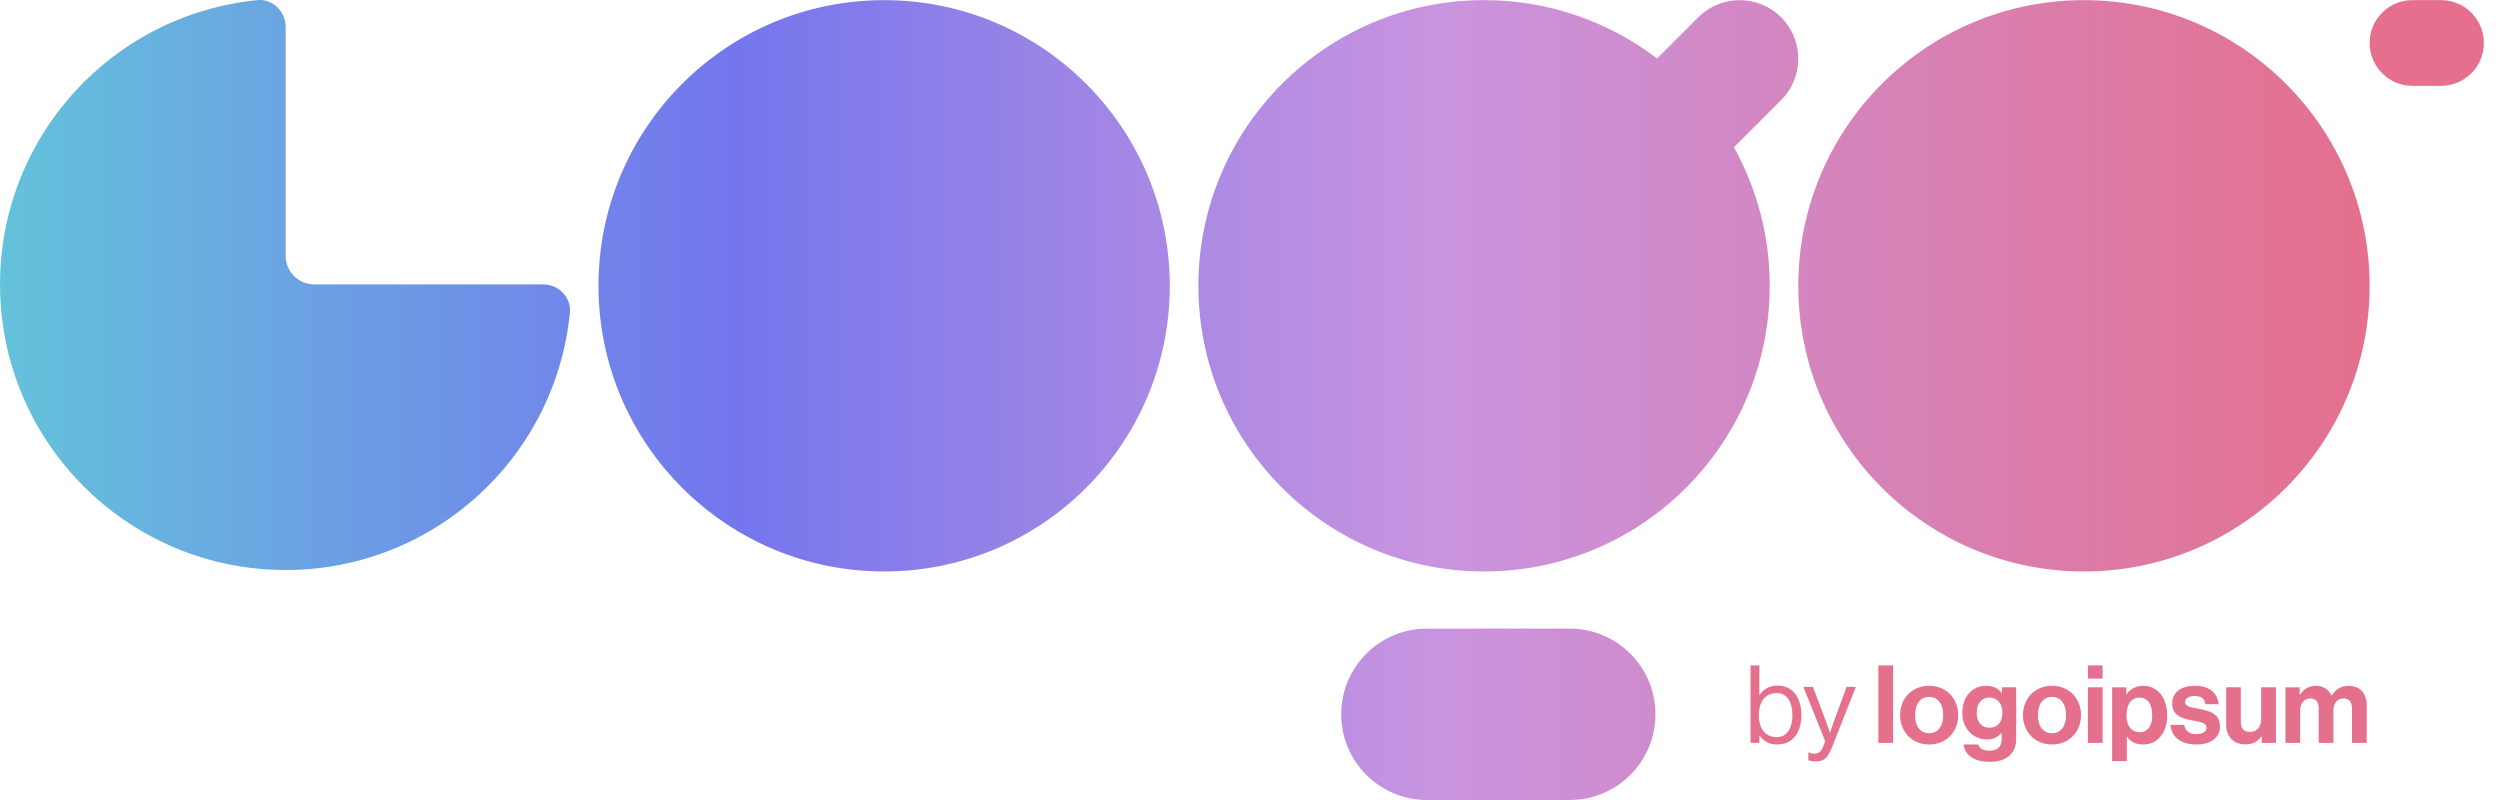
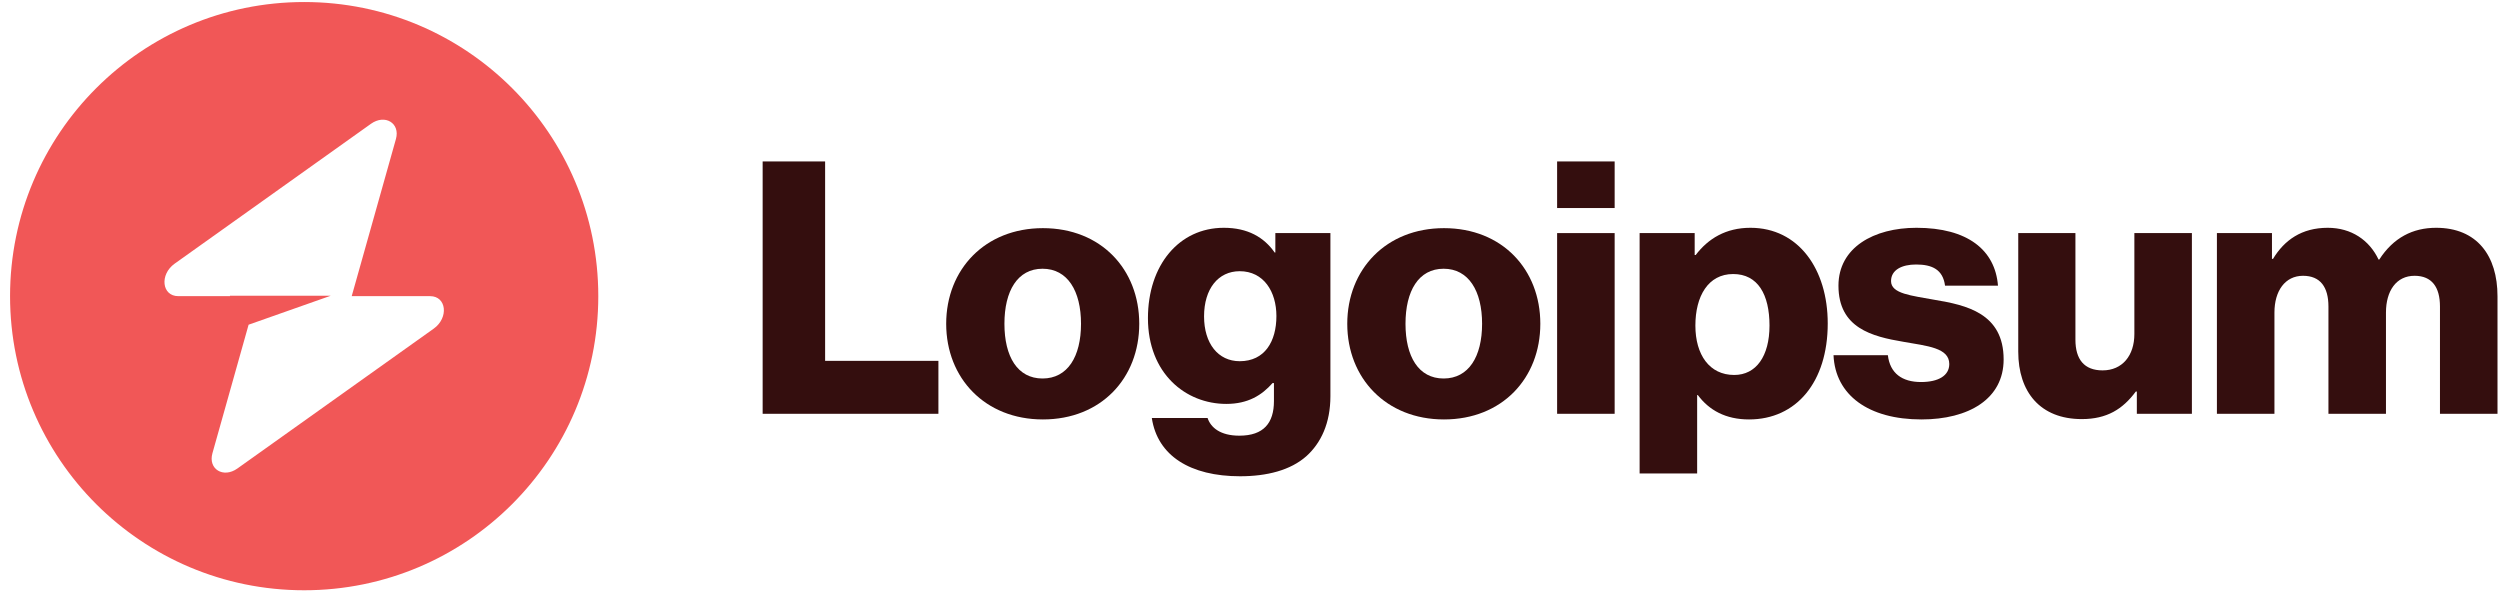
- <svg xmlns="http://www.w3.org/2000/svg" id="logo-79" class="gradient" width="125" height="40" viewBox="0 0 125 40" fill="none">
-   <path class="ccustom" d="M88.861 37.225c.759 0 1.208-.575 1.208-1.474 0-.932-.482-1.474-1.192-1.474-.406 0-.688.18-.899.466h-.01V33.27h-.44v3.873h.44v-.368h.01c.228.314.504.45.883.45Zm-.032-.369c-.596 0-.889-.471-.889-1.1 0-.606.282-1.105.894-1.105.531 0 .786.477.786 1.105 0 .634-.255 1.1-.791 1.1Zm1.983 1.214c.341 0 .558-.12.785-.7l1.198-3.028h-.466l-.64 1.745c-.086.233-.184.547-.184.547h-.01s-.104-.314-.19-.547l-.661-1.745h-.477l1.094 2.72-.108.276c-.108.271-.233.342-.417.342a.616.616 0 0 1-.298-.06h-.022v.39c.12.049.228.06.396.06Zm3.106-.927h.737V33.27h-.737v3.873Zm2.539.082c.861 0 1.452-.64 1.452-1.469 0-.829-.59-1.468-1.452-1.468-.861 0-1.452.64-1.452 1.468 0 .83.59 1.469 1.452 1.469Zm0-.564c-.455 0-.704-.363-.704-.905 0-.541.249-.91.704-.91.45 0 .704.369.704.91 0 .542-.254.905-.704.905Zm3.019 1.43c.412 0 .769-.097 1.002-.314.206-.19.331-.455.331-.845v-2.568h-.71v.293h-.011c-.168-.233-.422-.369-.77-.369-.703 0-1.202.531-1.202 1.36 0 .84.607 1.327 1.225 1.327.352 0 .563-.14.725-.325h.017v.304c0 .379-.2.58-.618.58-.341 0-.498-.136-.558-.31h-.731c.075.542.541.867 1.3.867Zm-.01-1.706c-.38 0-.63-.276-.63-.748 0-.466.25-.758.624-.758.444 0 .661.346.661.753 0 .412-.19.753-.656.753Zm3.134.84c.861 0 1.452-.64 1.452-1.469 0-.829-.591-1.468-1.452-1.468-.862 0-1.452.64-1.452 1.468 0 .83.59 1.469 1.452 1.469Zm0-.564c-.455 0-.705-.363-.705-.905 0-.541.25-.91.705-.91.449 0 .704.369.704.91 0 .542-.255.905-.704.905Zm1.794.482h.737v-2.779h-.737v2.78Zm0-3.212h.737v-.661h-.737v.66Zm1.212 4.122h.737V36.83h.01c.158.239.412.396.802.396.715 0 1.203-.57 1.203-1.469 0-.867-.471-1.468-1.208-1.468a.972.972 0 0 0-.818.423h-.016v-.347h-.71v3.69Zm1.392-1.44c-.439 0-.672-.331-.672-.835 0-.498.185-.894.645-.894.455 0 .639.368.639.894s-.238.834-.612.834Zm2.83.612c.693 0 1.17-.336 1.17-.894 0-.65-.515-.78-.981-.878-.395-.081-.763-.103-.763-.341 0-.2.189-.31.476-.31.315 0 .504.11.537.407h.666c-.054-.558-.46-.92-1.192-.92-.634 0-1.132.286-1.132.888 0 .606.487.742.986.84.379.075.731.102.731.368 0 .195-.184.32-.509.32-.33 0-.558-.141-.607-.461h-.682c.043.59.493.98 1.3.98Zm3.968-.082v-2.779h-.737v1.604c0 .368-.212.628-.558.628-.314 0-.461-.179-.461-.504v-1.728h-.731v1.853c0 .607.347 1.002.964 1.002.39 0 .607-.146.797-.4h.016v.324h.71Zm.476 0h.737V35.53c0-.369.2-.607.498-.607.271 0 .428.163.428.477v1.744h.737V35.53c0-.369.19-.607.499-.607.271 0 .428.163.428.477v1.744h.737v-1.869c0-.607-.331-.986-.916-.986-.352 0-.645.184-.834.488h-.011a.83.83 0 0 0-.77-.488.908.908 0 0 0-.807.45h-.016v-.374h-.71v2.78Z" fill="#E5708C" />
-   <path d="M118.481 2.149c0-1.183.959-2.143 2.142-2.143h1.429a2.142 2.142 0 0 1 0 4.286h-1.429a2.142 2.142 0 0 1-2.142-2.143ZM58.49 14.29c0 7.888-6.394 14.283-14.283 14.283-7.888 0-14.283-6.395-14.283-14.283C29.924 6.4 36.319.007 44.207.007 52.096.007 58.49 6.4 58.49 14.29Zm-31.352-.071c.79 0 1.436.64 1.357 1.426A14.283 14.283 0 1 1 12.857.007c.785-.08 1.426.568 1.426 1.356V12.79c0 .79.64 1.429 1.429 1.429h11.426ZM78.487 31.43a4.285 4.285 0 1 1 0 8.57h-7.141a4.285 4.285 0 0 1 0-8.57h7.141Zm-4.285-2.857c7.889 0 14.284-6.395 14.284-14.283a14.22 14.22 0 0 0-1.789-6.925l2.36-2.36a2.928 2.928 0 1 0-4.142-4.14l-2.06 2.06A14.22 14.22 0 0 0 74.201.006C66.314.007 59.92 6.4 59.92 14.29c0 7.888 6.395 14.283 14.283 14.283Zm44.279-14.283c0 7.888-6.395 14.283-14.284 14.283-7.888 0-14.283-6.395-14.283-14.283 0-7.89 6.395-14.283 14.283-14.283 7.889 0 14.284 6.394 14.284 14.283Z" fill="url(#gradient_a1234)" />
-   <defs>
-     <linearGradient id="gradient_a1234" x1="0" y1="16" x2="119" y2="16" gradientUnits="userSpaceOnUse">
-       <stop class="ccompli1" stop-color="#64C2DB" />
-       <stop class="ccompli2" offset=".307" stop-color="#7476ED" />
-       <stop class="ccustom" offset=".604" stop-color="#C994DF" />
-       <stop class="ccompli1" offset="1" stop-color="#E56F8C" />
-     </linearGradient>
-   </defs>
+ <svg xmlns="http://www.w3.org/2000/svg" id="logo-54" width="170" height="41" viewBox="0 0 170 41" fill="none">
+   <path d="M51.86 28.138H63.812V24.538H56.108V10.978H51.86V28.138Z" class="cneutral" fill="#340E0E" />
+   <path d="M70.893 25.738C69.189 25.738 68.301 24.25 68.301 22.018C68.301 19.786 69.189 18.274 70.893 18.274C72.597 18.274 73.509 19.786 73.509 22.018C73.509 24.25 72.597 25.738 70.893 25.738ZM70.917 28.522C74.877 28.522 77.469 25.714 77.469 22.018C77.469 18.322 74.877 15.514 70.917 15.514C66.981 15.514 64.341 18.322 64.341 22.018C64.341 25.714 66.981 28.522 70.917 28.522Z" class="cneutral" fill="#340E0E" />
+   <path d="M84.324 32.386C86.148 32.386 87.756 31.978 88.836 31.018C89.82 30.13 90.468 28.786 90.468 26.938V15.85H86.724V17.17H86.676C85.956 16.138 84.852 15.49 83.22 15.49C80.172 15.49 78.06 18.034 78.06 21.634C78.06 25.402 80.628 27.466 83.388 27.466C84.876 27.466 85.812 26.866 86.532 26.05H86.628V27.274C86.628 28.762 85.932 29.626 84.276 29.626C82.98 29.626 82.332 29.074 82.116 28.426H78.324C78.708 30.994 80.94 32.386 84.324 32.386ZM84.3 24.562C82.836 24.562 81.876 23.362 81.876 21.514C81.876 19.642 82.836 18.442 84.3 18.442C85.932 18.442 86.796 19.834 86.796 21.49C86.796 23.218 86.004 24.562 84.3 24.562Z" class="cneutral" fill="#340E0E" />
+   <path d="M98.166 25.738C96.462 25.738 95.574 24.25 95.574 22.018C95.574 19.786 96.462 18.274 98.166 18.274C99.87 18.274 100.782 19.786 100.782 22.018C100.782 24.25 99.87 25.738 98.166 25.738ZM98.19 28.522C102.15 28.522 104.742 25.714 104.742 22.018C104.742 18.322 102.15 15.514 98.19 15.514C94.254 15.514 91.614 18.322 91.614 22.018C91.614 25.714 94.254 28.522 98.19 28.522Z" class="cneutral" fill="#340E0E" />
+   <path d="M105.884 28.138H109.796V15.85H105.884V28.138ZM105.884 14.146H109.796V10.978H105.884V14.146Z" class="cneutral" fill="#340E0E" />
+   <path d="M111.494 32.194H115.406V26.866H115.454C116.222 27.898 117.35 28.522 118.934 28.522C122.15 28.522 124.286 25.978 124.286 21.994C124.286 18.298 122.294 15.49 119.03 15.49C117.35 15.49 116.15 16.234 115.31 17.338H115.238V15.85H111.494V32.194ZM117.926 25.498C116.246 25.498 115.286 24.13 115.286 22.138C115.286 20.146 116.15 18.634 117.854 18.634C119.534 18.634 120.326 20.026 120.326 22.138C120.326 24.226 119.414 25.498 117.926 25.498Z" class="cneutral" fill="#340E0E" />
+   <path d="M130.655 28.522C133.871 28.522 136.247 27.13 136.247 24.442C136.247 21.298 133.703 20.746 131.543 20.386C129.983 20.098 128.591 19.978 128.591 19.114C128.591 18.346 129.335 17.986 130.295 17.986C131.375 17.986 132.119 18.322 132.263 19.426H135.863C135.671 17.002 133.799 15.49 130.319 15.49C127.415 15.49 125.015 16.834 125.015 19.426C125.015 22.306 127.295 22.882 129.431 23.242C131.063 23.53 132.551 23.65 132.551 24.754C132.551 25.546 131.807 25.978 130.631 25.978C129.335 25.978 128.519 25.378 128.375 24.154H124.679C124.799 26.866 127.055 28.522 130.655 28.522Z" class="cneutral" fill="#340E0E" />
+   <path d="M141.561 28.498C143.265 28.498 144.345 27.826 145.233 26.626H145.305V28.138H149.049V15.85H145.137V22.714C145.137 24.178 144.321 25.186 142.977 25.186C141.729 25.186 141.129 24.442 141.129 23.098V15.85H137.241V23.914C137.241 26.65 138.729 28.498 141.561 28.498Z" class="cneutral" fill="#340E0E" />
+   <path d="M150.75 28.138H154.662V21.25C154.662 19.786 155.382 18.754 156.606 18.754C157.782 18.754 158.334 19.522 158.334 20.842V28.138H162.246V21.25C162.246 19.786 162.942 18.754 164.19 18.754C165.366 18.754 165.918 19.522 165.918 20.842V28.138H169.83V20.146C169.83 17.386 168.438 15.49 165.654 15.49C164.07 15.49 162.75 16.162 161.79 17.65H161.742C161.118 16.33 159.894 15.49 158.286 15.49C156.51 15.49 155.334 16.33 154.566 17.602H154.494V15.85H150.75V28.138Z" class="cneutral" fill="#340E0E" />
+   <path fill-rule="evenodd" clip-rule="evenodd" d="M20.684 40.138C31.73 40.138 40.684 31.184 40.684 20.138C40.684 9.092 31.73 0.138 20.684 0.138C9.638 0.138 0.684 9.092 0.684 20.138C0.684 31.184 9.638 40.138 20.684 40.138ZM26.923 9.455C27.227 8.376 26.18 7.738 25.224 8.419L11.877 17.928C10.84 18.666 11.003 20.138 12.122 20.138L15.637 20.138V20.111H22.487L16.905 22.08L14.445 30.821C14.141 31.9 15.188 32.538 16.144 31.857L29.491 22.349C30.528 21.61 30.365 20.138 29.246 20.138L23.916 20.138L26.923 9.455Z" class="ccustom" fill="#F15757" />
</svg>
